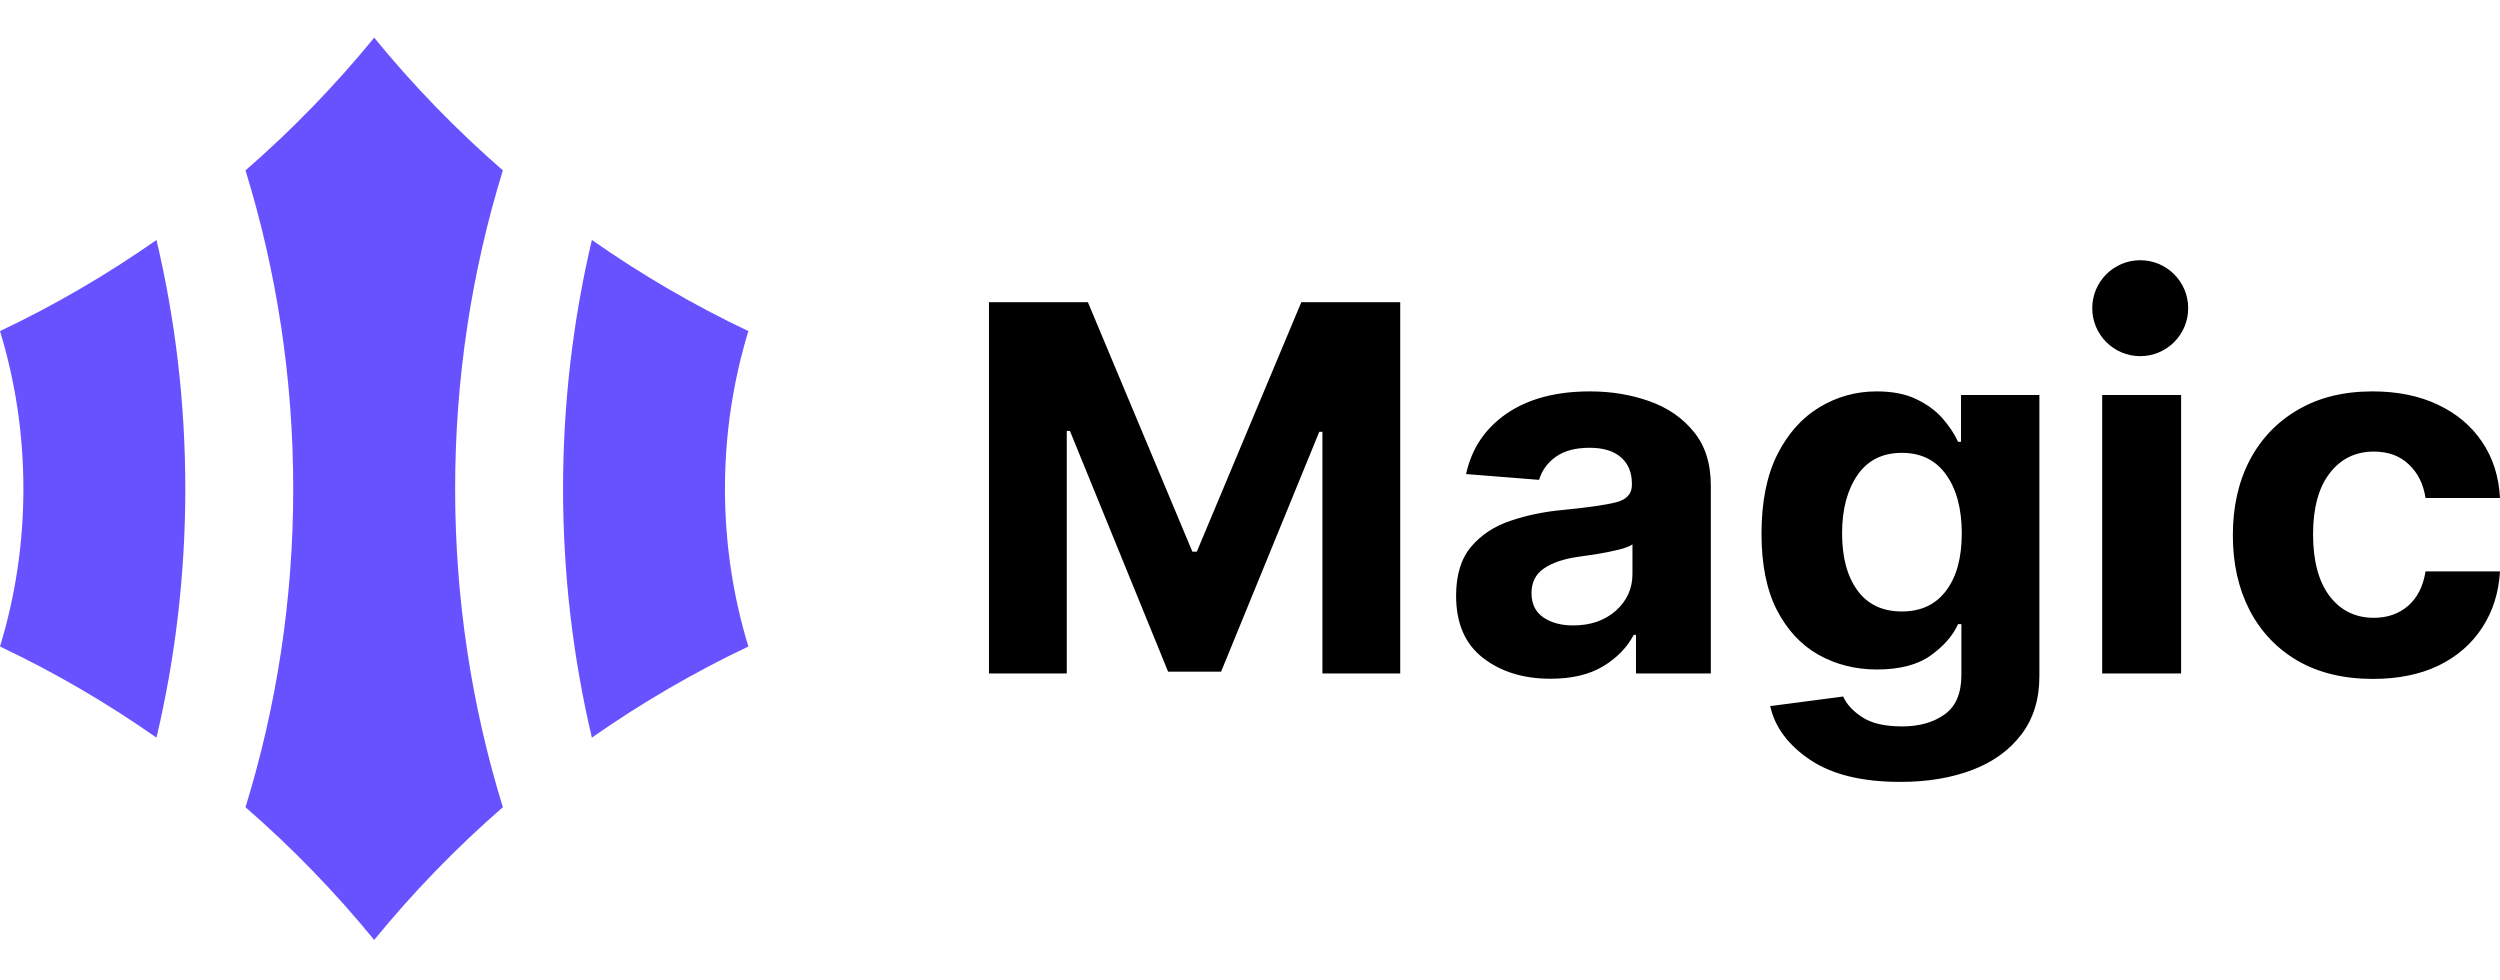
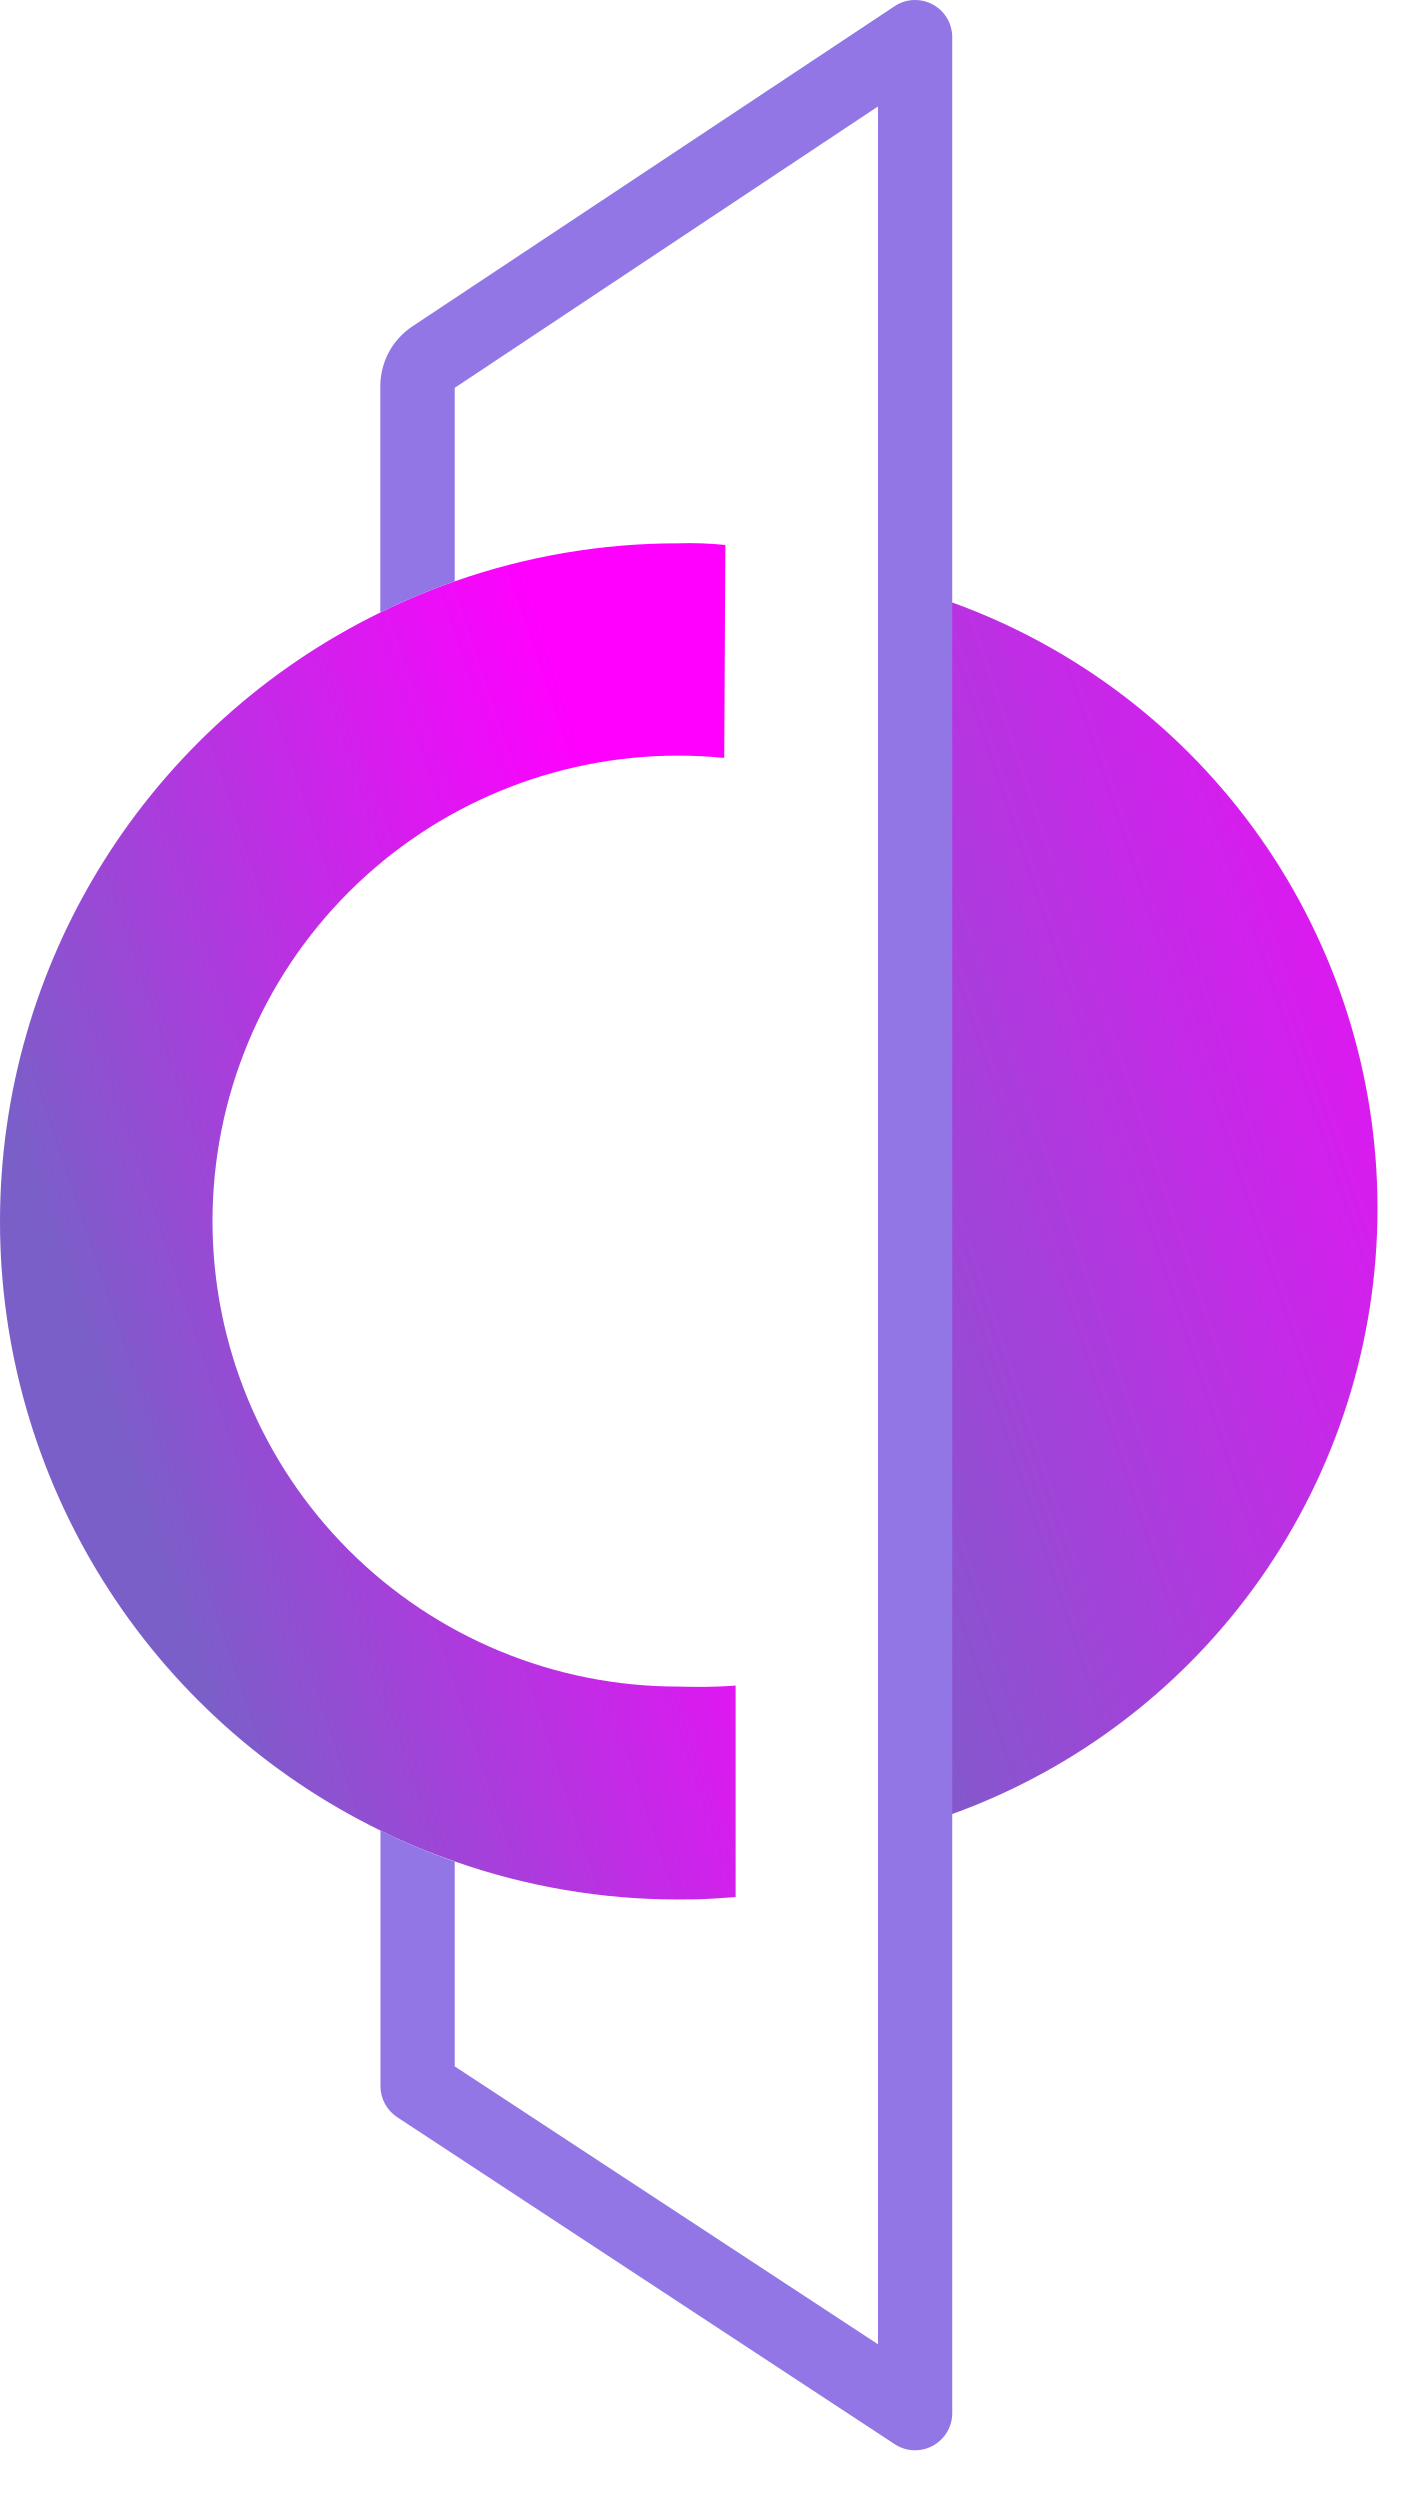
- <svg xmlns="http://www.w3.org/2000/svg" width="120" height="47" viewBox="0 0 130 47" fill="none">
-   <path fill-rule="evenodd" clip-rule="evenodd" d="M111.292 16.562C112.669 16.562 113.786 15.445 113.786 14.068C113.786 12.69 112.669 11.573 111.292 11.573C109.914 11.573 108.797 12.69 108.797 14.068C108.797 15.445 109.914 16.562 111.292 16.562ZM51.426 13.756H56.57L62.003 26.727H62.235L67.668 13.756H72.812V33.062H68.766V20.496H68.602L63.497 32.968H60.741L55.636 20.449H55.472V33.062H51.426V13.756ZM80.63 33.336C79.217 33.336 78.045 32.974 77.114 32.252C76.182 31.529 75.717 30.451 75.717 29.018C75.717 27.937 75.977 27.089 76.497 26.473C77.017 25.857 77.698 25.408 78.539 25.125C79.387 24.836 80.299 24.647 81.275 24.559C82.56 24.434 83.478 24.302 84.031 24.163C84.583 24.025 84.859 23.723 84.859 23.258V23.202C84.859 22.605 84.666 22.143 84.281 21.816C83.902 21.489 83.363 21.326 82.663 21.326C81.924 21.326 81.336 21.483 80.9 21.797C80.463 22.111 80.174 22.511 80.033 22.994L76.237 22.693C76.52 21.373 77.22 20.327 78.337 19.553C79.461 18.78 80.909 18.394 82.682 18.394C83.78 18.394 84.808 18.564 85.765 18.903C86.722 19.242 87.492 19.773 88.077 20.496C88.668 21.213 88.963 22.146 88.963 23.296V33.062H85.071V31.055H84.955C84.596 31.727 84.056 32.277 83.337 32.704C82.624 33.125 81.722 33.336 80.63 33.336ZM81.805 30.564C82.704 30.564 83.443 30.31 84.021 29.801C84.599 29.285 84.888 28.648 84.888 27.887V26.351C84.727 26.457 84.477 26.552 84.136 26.633C83.802 26.715 83.443 26.787 83.058 26.85C82.679 26.907 82.338 26.957 82.036 27.001C81.317 27.102 80.736 27.299 80.293 27.595C79.856 27.89 79.638 28.321 79.638 28.886C79.638 29.439 79.84 29.857 80.245 30.14C80.656 30.423 81.176 30.564 81.805 30.564ZM94.122 37.55C95.258 38.316 96.822 38.7 98.813 38.7C100.226 38.7 101.475 38.492 102.561 38.078C103.646 37.663 104.497 37.047 105.114 36.23C105.737 35.413 106.048 34.404 106.048 33.204V18.583H101.973V21.015H101.819C101.639 20.619 101.376 20.22 101.029 19.817C100.682 19.415 100.229 19.079 99.671 18.809C99.112 18.532 98.418 18.394 97.59 18.394C96.511 18.394 95.515 18.671 94.603 19.224C93.698 19.77 92.969 20.59 92.416 21.684C91.871 22.778 91.598 24.148 91.598 25.794C91.598 27.397 91.864 28.72 92.397 29.763C92.937 30.806 93.659 31.582 94.565 32.092C95.477 32.601 96.488 32.855 97.599 32.855C98.781 32.855 99.712 32.613 100.393 32.129C101.074 31.639 101.549 31.095 101.819 30.498H101.992V33.147C101.992 34.096 101.7 34.778 101.116 35.193C100.538 35.608 99.802 35.815 98.909 35.815C98.004 35.815 97.307 35.652 96.819 35.325C96.337 35.005 96.013 34.649 95.846 34.26L92.05 34.759C92.294 35.853 92.985 36.783 94.122 37.55ZM101.193 28.764C100.653 29.48 99.889 29.838 98.9 29.838C97.892 29.838 97.121 29.474 96.588 28.745C96.055 28.016 95.788 27.026 95.788 25.775C95.788 24.544 96.052 23.538 96.578 22.759C97.111 21.979 97.885 21.59 98.9 21.59C99.895 21.59 100.663 21.97 101.202 22.73C101.742 23.491 102.012 24.506 102.012 25.775C102.012 27.051 101.739 28.047 101.193 28.764ZM109.314 33.062V18.583H113.418V33.062H109.314ZM119.48 32.403C120.571 33.031 121.875 33.345 123.391 33.345C124.707 33.345 125.847 33.113 126.811 32.648C127.774 32.176 128.529 31.52 129.075 30.677C129.627 29.835 129.935 28.861 129.999 27.755H126.127C126.005 28.528 125.703 29.125 125.221 29.546C124.739 29.961 124.145 30.168 123.439 30.168C122.482 30.168 121.715 29.791 121.137 29.037C120.565 28.277 120.279 27.205 120.279 25.823C120.279 24.453 120.568 23.393 121.146 22.646C121.724 21.898 122.488 21.524 123.439 21.524C124.19 21.524 124.797 21.747 125.26 22.193C125.728 22.633 126.018 23.214 126.127 23.937H129.999C129.942 22.818 129.63 21.844 129.065 21.015C128.506 20.185 127.739 19.541 126.763 19.082C125.793 18.623 124.662 18.394 123.371 18.394C121.875 18.394 120.584 18.711 119.499 19.346C118.413 19.975 117.575 20.851 116.984 21.976C116.4 23.095 116.108 24.396 116.108 25.879C116.108 27.343 116.397 28.638 116.975 29.763C117.559 30.888 118.394 31.768 119.48 32.403Z" fill="black" />
-   <path fill-rule="evenodd" clip-rule="evenodd" d="M19.458 -8.50513e-07C21.488 2.487 23.727 4.796 26.149 6.901C24.535 12.135 23.667 17.696 23.667 23.459C23.667 29.223 24.535 34.783 26.149 40.017C23.727 42.122 21.488 44.432 19.458 46.918C17.427 44.432 15.188 42.122 12.766 40.017C14.38 34.783 15.248 29.223 15.248 23.459C15.248 17.696 14.38 12.135 12.766 6.902C15.188 4.796 17.427 2.487 19.458 -8.50513e-07ZM8.137 36.399C5.574 34.602 2.853 33.014 0 31.66C0.792 29.066 1.217 26.312 1.217 23.459C1.217 20.606 0.792 17.853 0 15.259C2.853 13.905 5.574 12.317 8.137 10.52C9.118 14.674 9.636 19.006 9.636 23.459C9.636 27.912 9.118 32.245 8.137 36.399ZM29.279 23.459C29.279 27.912 29.798 32.245 30.778 36.398C33.342 34.602 36.062 33.014 38.915 31.66C38.124 29.066 37.698 26.312 37.698 23.459C37.698 20.606 38.124 17.853 38.915 15.259C36.062 13.905 33.342 12.317 30.778 10.52C29.798 14.674 29.279 19.006 29.279 23.459Z" fill="#6851FF" />
+ <svg xmlns="http://www.w3.org/2000/svg" width="27" height="48" viewBox="0 0 27 48" fill="none">
+   <path d="M18.284 11.571C18.051 11.485 17.811 11.408 17.57 11.336L17.962 34.94C18.073 34.904 18.182 34.866 18.292 34.826C20.681 33.961 22.746 32.381 24.206 30.3C25.665 28.22 26.448 25.74 26.448 23.199C26.448 20.657 25.665 18.178 24.206 16.097C22.746 14.017 20.681 12.436 18.292 11.571H18.284Z" fill="url(#paint0_linear_416_122)" />
+   <path d="M14.124 32.363V36.423C13.584 36.463 13.469 36.47 13.02 36.47C11.56 36.471 10.11 36.224 8.732 35.74C8.244 35.572 7.766 35.374 7.303 35.146C5.113 34.076 3.267 32.413 1.976 30.346C0.685 28.279 0 25.89 0 23.453C0 21.015 0.685 18.627 1.976 16.559C3.267 14.492 5.113 12.829 7.303 11.759C7.765 11.531 8.242 11.331 8.729 11.162C10.107 10.678 11.557 10.431 13.017 10.432C13.321 10.422 13.625 10.432 13.927 10.464L13.905 14.552C13.613 14.523 13.321 14.508 13.017 14.508C10.647 14.508 8.374 15.45 6.698 17.126C5.022 18.802 4.08 21.075 4.08 23.445C4.08 25.816 5.022 28.089 6.698 29.765C8.374 31.441 10.647 32.382 13.017 32.382C13.336 32.389 13.639 32.398 14.124 32.363Z" fill="url(#paint1_linear_416_122)" />
+   <path d="M18.283 0.714V46.333C18.283 46.461 18.248 46.587 18.182 46.698C18.116 46.808 18.021 46.899 17.908 46.96C17.795 47.021 17.667 47.05 17.538 47.045C17.41 47.039 17.285 46.999 17.178 46.928L7.626 40.65C7.527 40.585 7.446 40.496 7.39 40.392C7.334 40.288 7.305 40.172 7.305 40.053V35.146C7.768 35.375 8.244 35.574 8.731 35.743V39.675L16.857 45.01V2.044L8.731 7.446V11.162C8.243 11.331 7.766 11.53 7.302 11.759V7.417C7.302 7.189 7.358 6.964 7.466 6.762C7.574 6.561 7.731 6.39 7.921 6.264L17.175 0.12C17.282 0.048 17.407 0.007 17.536 0.001C17.665 -0.005 17.793 0.024 17.907 0.085C18.021 0.146 18.116 0.236 18.182 0.347C18.248 0.458 18.283 0.585 18.283 0.714Z" fill="#9276E5" />
+   <defs>
+     <linearGradient id="paint0_linear_416_122" x1="11.463" y1="25.27" x2="36.145" y2="16.916" gradientUnits="userSpaceOnUse">
+       <stop offset="0.08" stop-color="#7A5FC8" />
+       <stop offset="0.79" stop-color="#FF00FF" />
+     </linearGradient>
+     <linearGradient id="paint1_linear_416_122" x1="0.628" y1="27.447" x2="17.719" y2="21.663" gradientUnits="userSpaceOnUse">
+       <stop offset="0.08" stop-color="#7A5FC8" />
+       <stop offset="0.79" stop-color="#FF00FF" />
+     </linearGradient>
+   </defs>
</svg>
